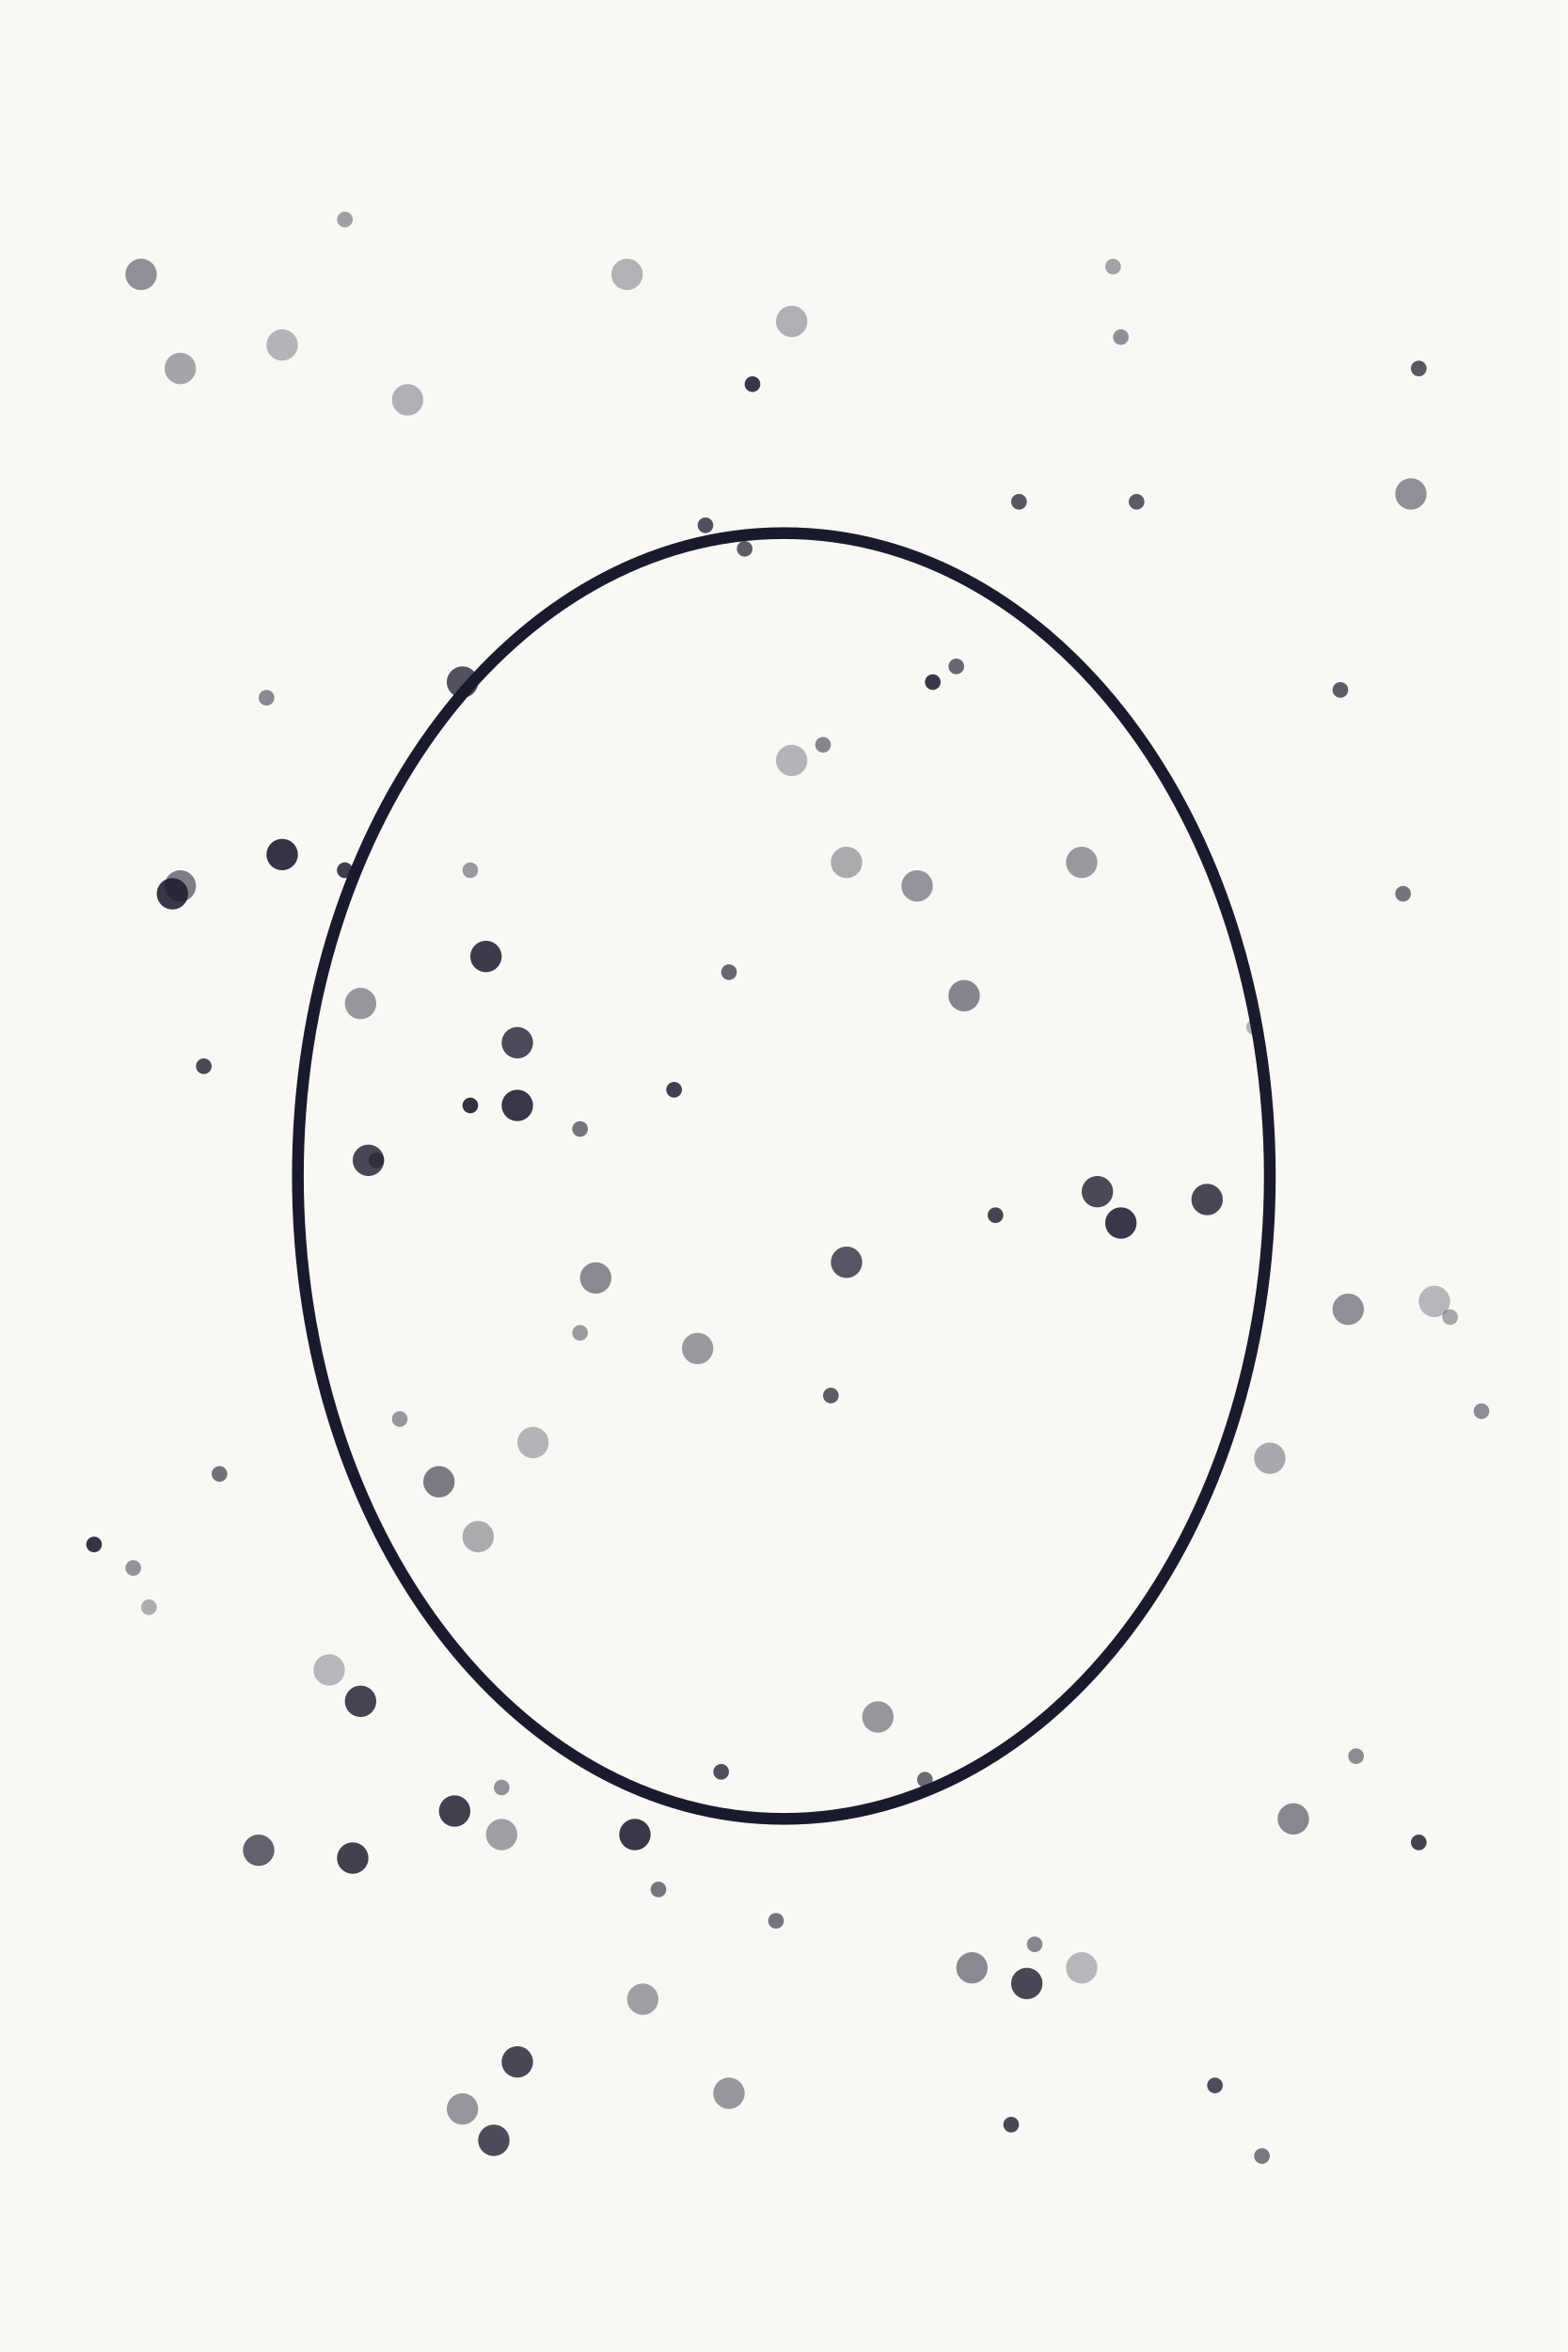
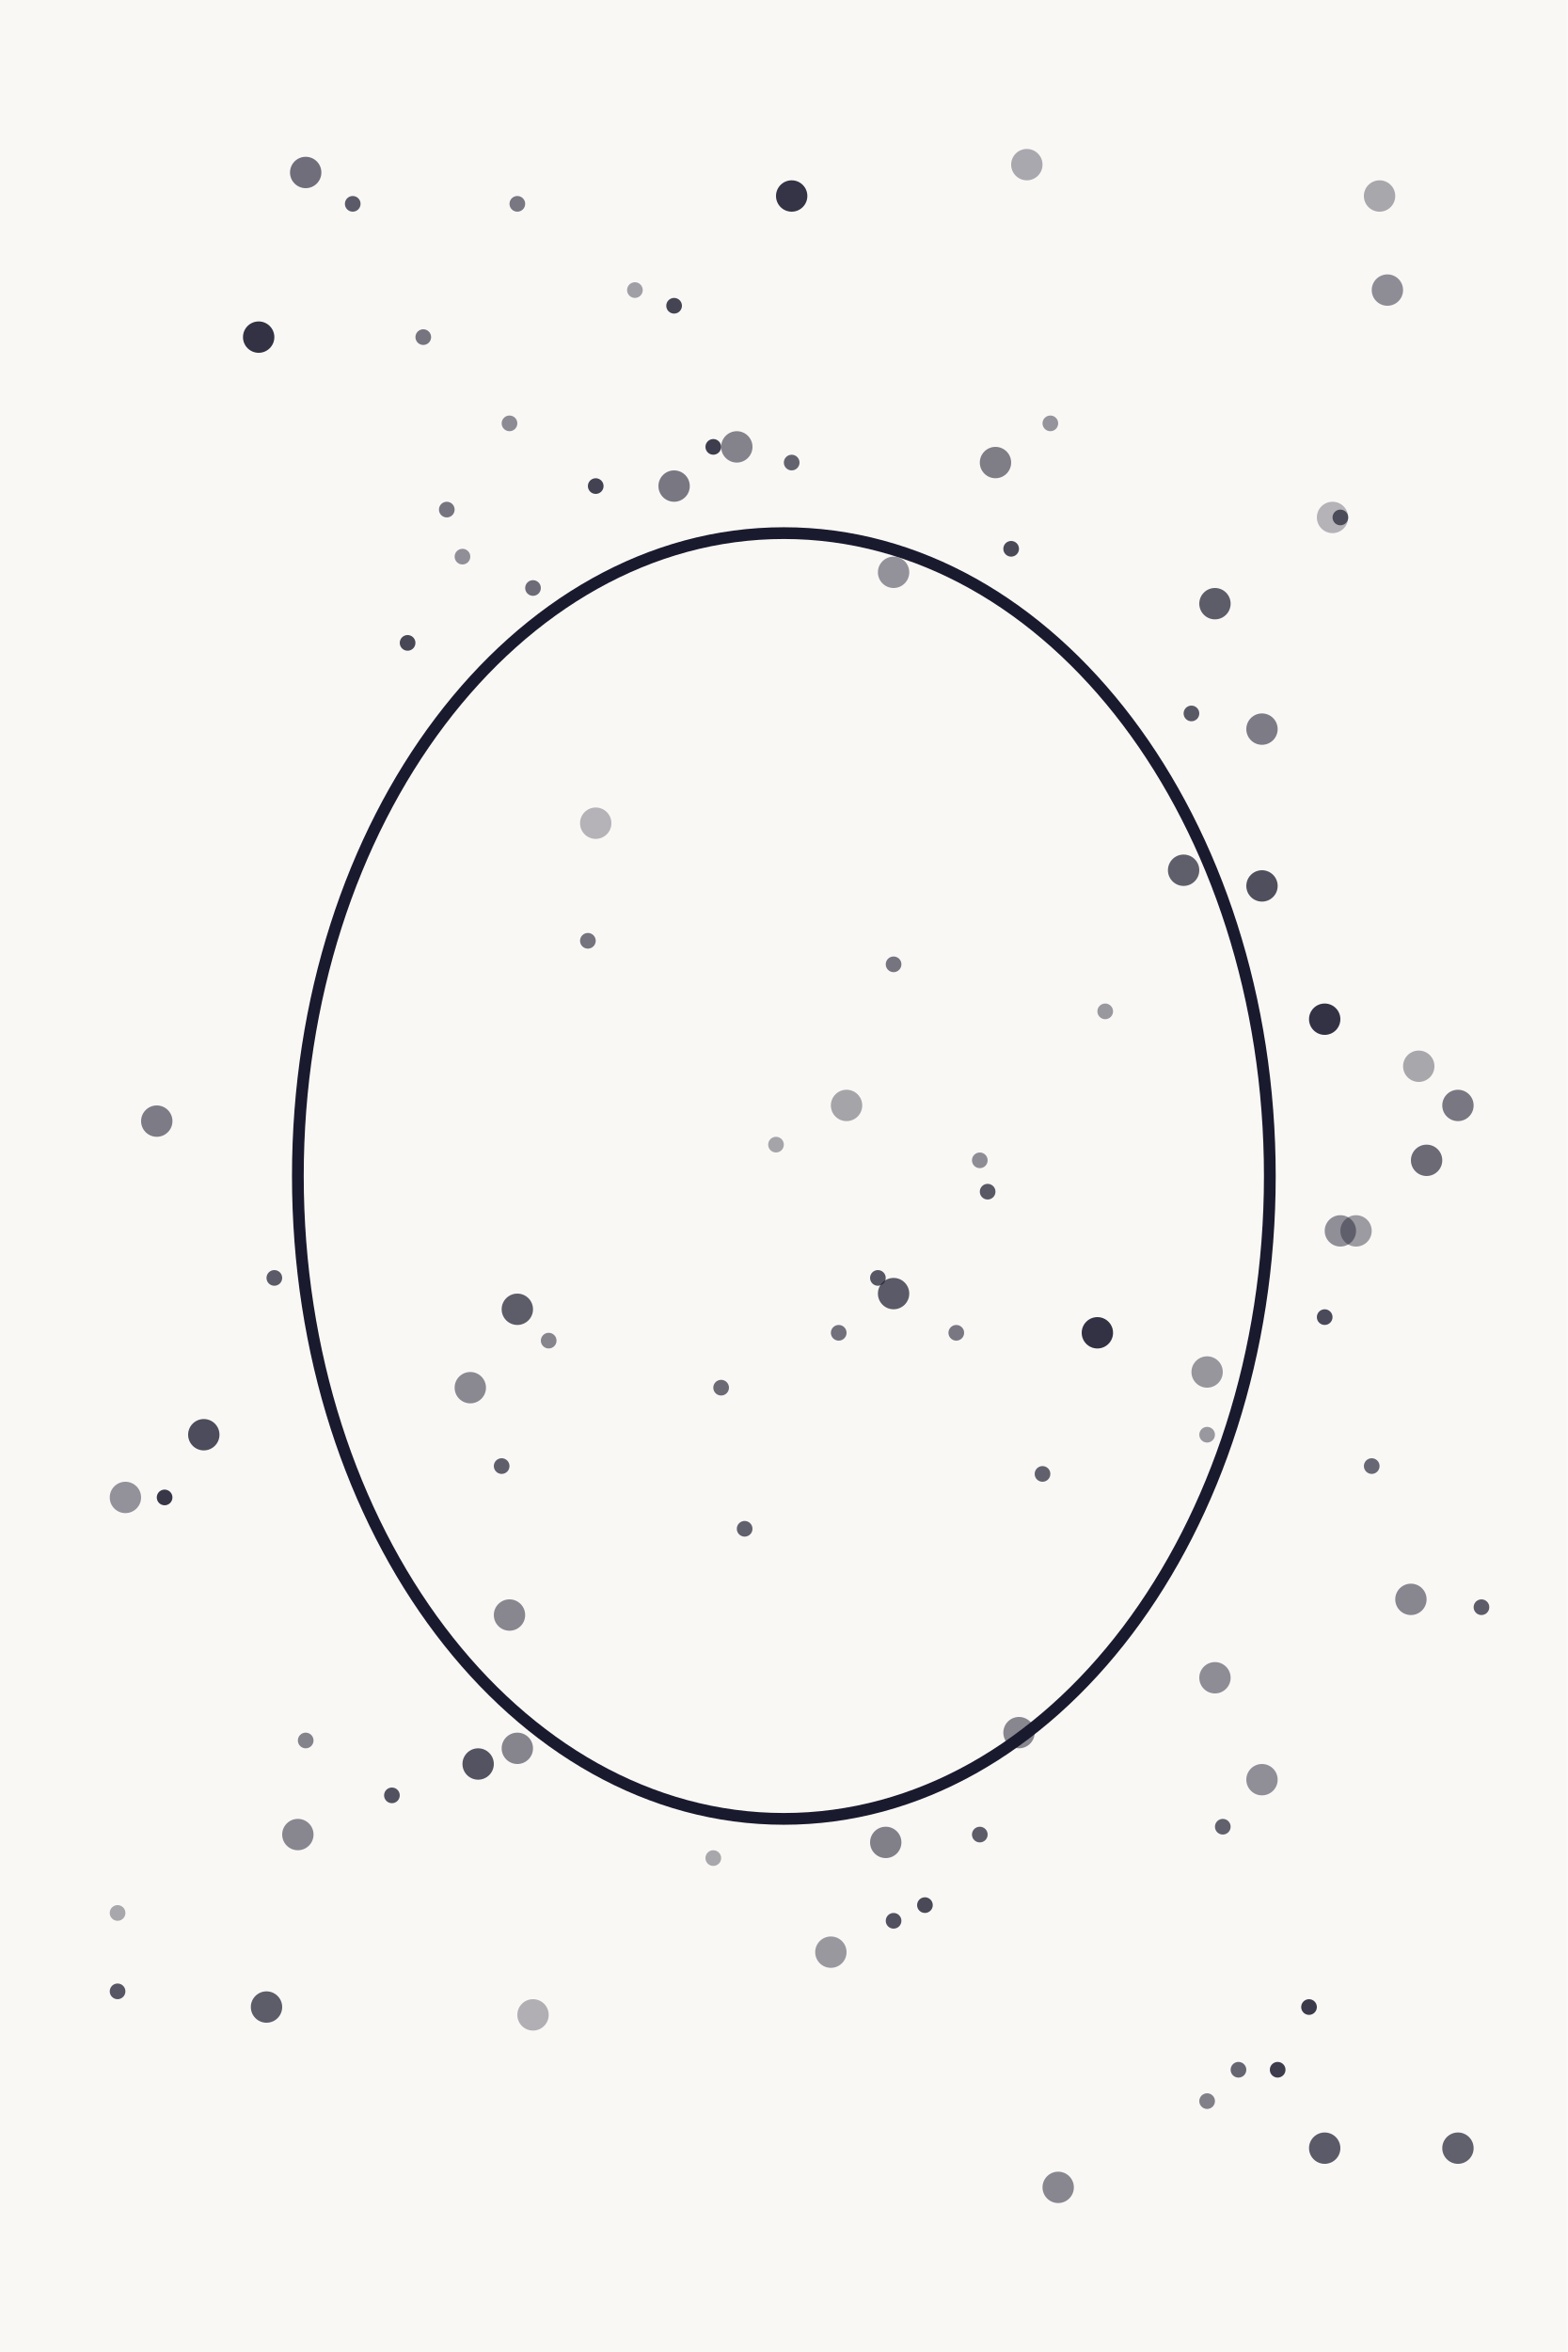
<svg xmlns="http://www.w3.org/2000/svg" viewBox="0 0 200 300">
  <rect width="200" height="300" fill="#faf8f5" />
  <ellipse cx="100" cy="150" rx="62" ry="82" fill="none" stroke="#1a1a2e" stroke-width="1.5" />
-   <circle cx="33" cy="236" r="2" fill="#1a1a2e" opacity="0.67" />
-   <circle cx="58" cy="231" r="2" fill="#1a1a2e" opacity="0.83" />
-   <circle cx="48" cy="148" r="1" fill="#1a1a2e" opacity="0.54" />
-   <circle cx="161" cy="275" r="1" fill="#1a1a2e" opacity="0.58" />
-   <circle cx="130" cy="64" r="1" fill="#1a1a2e" opacity="0.73" />
-   <circle cx="171" cy="88" r="1" fill="#1a1a2e" opacity="0.70" />
-   <circle cx="95" cy="70" r="1" fill="#1a1a2e" opacity="0.70" />
-   <circle cx="93" cy="124" r="1" fill="#1a1a2e" opacity="0.65" />
-   <circle cx="143" cy="156" r="2" fill="#1a1a2e" opacity="0.86" />
-   <circle cx="108" cy="161" r="2" fill="#1a1a2e" opacity="0.73" />
-   <circle cx="132" cy="248" r="1" fill="#1a1a2e" opacity="0.51" />
-   <circle cx="101" cy="41" r="2" fill="#1a1a2e" opacity="0.33" />
-   <circle cx="105" cy="95" r="1" fill="#1a1a2e" opacity="0.52" />
-   <circle cx="19" cy="205" r="1" fill="#1a1a2e" opacity="0.34" />
-   <circle cx="60" cy="141" r="1" fill="#1a1a2e" opacity="0.89" />
-   <circle cx="106" cy="178" r="1" fill="#1a1a2e" opacity="0.70" />
-   <circle cx="185" cy="168" r="1" fill="#1a1a2e" opacity="0.37" />
-   <circle cx="23" cy="47" r="2" fill="#1a1a2e" opacity="0.38" />
-   <circle cx="28" cy="188" r="1" fill="#1a1a2e" opacity="0.61" />
-   <circle cx="46" cy="217" r="2" fill="#1a1a2e" opacity="0.81" />
-   <circle cx="123" cy="127" r="2" fill="#1a1a2e" opacity="0.52" />
-   <circle cx="59" cy="87" r="2" fill="#1a1a2e" opacity="0.75" />
-   <circle cx="173" cy="224" r="1" fill="#1a1a2e" opacity="0.49" />
-   <circle cx="122" cy="85" r="1" fill="#1a1a2e" opacity="0.65" />
-   <circle cx="66" cy="141" r="2" fill="#1a1a2e" opacity="0.87" />
-   <circle cx="44" cy="111" r="1" fill="#1a1a2e" opacity="0.61" />
-   <circle cx="143" cy="43" r="1" fill="#1a1a2e" opacity="0.47" />
-   <circle cx="47" cy="148" r="2" fill="#1a1a2e" opacity="0.80" />
-   <circle cx="68" cy="184" r="2" fill="#1a1a2e" opacity="0.31" />
-   <circle cx="84" cy="241" r="1" fill="#1a1a2e" opacity="0.59" />
-   <circle cx="140" cy="152" r="2" fill="#1a1a2e" opacity="0.79" />
-   <circle cx="60" cy="111" r="1" fill="#1a1a2e" opacity="0.43" />
-   <circle cx="172" cy="167" r="2" fill="#1a1a2e" opacity="0.47" />
-   <circle cx="64" cy="228" r="1" fill="#1a1a2e" opacity="0.46" />
-   <circle cx="165" cy="232" r="2" fill="#1a1a2e" opacity="0.51" />
-   <circle cx="59" cy="269" r="2" fill="#1a1a2e" opacity="0.44" />
-   <circle cx="154" cy="153" r="2" fill="#1a1a2e" opacity="0.80" />
-   <circle cx="138" cy="251" r="2" fill="#1a1a2e" opacity="0.30" />
-   <circle cx="56" cy="189" r="2" fill="#1a1a2e" opacity="0.57" />
-   <circle cx="155" cy="266" r="1" fill="#1a1a2e" opacity="0.77" />
-   <circle cx="42" cy="213" r="2" fill="#1a1a2e" opacity="0.30" />
-   <circle cx="86" cy="139" r="1" fill="#1a1a2e" opacity="0.83" />
-   <circle cx="26" cy="136" r="1" fill="#1a1a2e" opacity="0.79" />
-   <circle cx="17" cy="200" r="1" fill="#1a1a2e" opacity="0.46" />
-   <circle cx="99" cy="245" r="1" fill="#1a1a2e" opacity="0.60" />
-   <circle cx="183" cy="166" r="2" fill="#1a1a2e" opacity="0.30" />
-   <circle cx="180" cy="63" r="2" fill="#1a1a2e" opacity="0.47" />
-   <circle cx="101" cy="97" r="2" fill="#1a1a2e" opacity="0.31" />
-   <circle cx="44" cy="111" r="1" fill="#1a1a2e" opacity="0.60" />
-   <circle cx="52" cy="51" r="2" fill="#1a1a2e" opacity="0.33" />
-   <circle cx="124" cy="251" r="2" fill="#1a1a2e" opacity="0.50" />
-   <circle cx="181" cy="235" r="1" fill="#1a1a2e" opacity="0.82" />
-   <circle cx="36" cy="44" r="2" fill="#1a1a2e" opacity="0.31" />
-   <circle cx="112" cy="219" r="2" fill="#1a1a2e" opacity="0.44" />
-   <circle cx="181" cy="47" r="1" fill="#1a1a2e" opacity="0.72" />
-   <circle cx="138" cy="110" r="2" fill="#1a1a2e" opacity="0.43" />
-   <circle cx="46" cy="128" r="2" fill="#1a1a2e" opacity="0.44" />
-   <circle cx="89" cy="172" r="2" fill="#1a1a2e" opacity="0.43" />
-   <circle cx="12" cy="197" r="1" fill="#1a1a2e" opacity="0.88" />
-   <circle cx="82" cy="255" r="2" fill="#1a1a2e" opacity="0.40" />
-   <circle cx="64" cy="234" r="2" fill="#1a1a2e" opacity="0.40" />
-   <circle cx="81" cy="234" r="2" fill="#1a1a2e" opacity="0.87" />
-   <circle cx="63" cy="273" r="2" fill="#1a1a2e" opacity="0.77" />
-   <circle cx="23" cy="113" r="2" fill="#1a1a2e" opacity="0.55" />
-   <circle cx="118" cy="227" r="1" fill="#1a1a2e" opacity="0.64" />
-   <circle cx="127" cy="155" r="1" fill="#1a1a2e" opacity="0.81" />
-   <circle cx="92" cy="226" r="1" fill="#1a1a2e" opacity="0.76" />
-   <circle cx="76" cy="163" r="2" fill="#1a1a2e" opacity="0.50" />
-   <circle cx="74" cy="170" r="1" fill="#1a1a2e" opacity="0.42" />
-   <circle cx="160" cy="131" r="1" fill="#1a1a2e" opacity="0.32" />
-   <circle cx="74" cy="144" r="1" fill="#1a1a2e" opacity="0.59" />
-   <circle cx="93" cy="267" r="2" fill="#1a1a2e" opacity="0.44" />
-   <circle cx="162" cy="186" r="2" fill="#1a1a2e" opacity="0.36" />
-   <circle cx="108" cy="110" r="2" fill="#1a1a2e" opacity="0.35" />
-   <circle cx="179" cy="114" r="1" fill="#1a1a2e" opacity="0.60" />
-   <circle cx="80" cy="35" r="2" fill="#1a1a2e" opacity="0.32" />
-   <circle cx="45" cy="237" r="2" fill="#1a1a2e" opacity="0.83" />
-   <circle cx="18" cy="35" r="2" fill="#1a1a2e" opacity="0.47" />
-   <circle cx="62" cy="122" r="2" fill="#1a1a2e" opacity="0.85" />
-   <circle cx="90" cy="67" r="1" fill="#1a1a2e" opacity="0.76" />
-   <circle cx="36" cy="109" r="2" fill="#1a1a2e" opacity="0.88" />
-   <circle cx="142" cy="34" r="1" fill="#1a1a2e" opacity="0.39" />
-   <circle cx="189" cy="180" r="1" fill="#1a1a2e" opacity="0.48" />
-   <circle cx="145" cy="64" r="1" fill="#1a1a2e" opacity="0.71" />
-   <circle cx="51" cy="181" r="1" fill="#1a1a2e" opacity="0.44" />
-   <circle cx="66" cy="133" r="2" fill="#1a1a2e" opacity="0.78" />
-   <circle cx="119" cy="87" r="1" fill="#1a1a2e" opacity="0.86" />
-   <circle cx="117" cy="113" r="2" fill="#1a1a2e" opacity="0.45" />
-   <circle cx="66" cy="263" r="2" fill="#1a1a2e" opacity="0.80" />
-   <circle cx="61" cy="196" r="2" fill="#1a1a2e" opacity="0.35" />
-   <circle cx="96" cy="49" r="1" fill="#1a1a2e" opacity="0.86" />
-   <circle cx="131" cy="253" r="2" fill="#1a1a2e" opacity="0.80" />
-   <circle cx="22" cy="114" r="2" fill="#1a1a2e" opacity="0.87" />
-   <circle cx="34" cy="89" r="1" fill="#1a1a2e" opacity="0.50" />
-   <circle cx="129" cy="271" r="1" fill="#1a1a2e" opacity="0.80" />
-   <circle cx="44" cy="28" r="1" fill="#1a1a2e" opacity="0.40" />
+   <circle cx="21" cy="191" r="1" fill="#1a1a2e" opacity="0.87" />
+   <circle cx="133" cy="188" r="1" fill="#1a1a2e" opacity="0.68" />
+   <circle cx="155" cy="214" r="2" fill="#1a1a2e" opacity="0.48" />
+   <circle cx="68" cy="75" r="1" fill="#1a1a2e" opacity="0.63" />
+   <circle cx="126" cy="152" r="1" fill="#1a1a2e" opacity="0.72" />
+   <circle cx="177" cy="37" r="2" fill="#1a1a2e" opacity="0.48" />
+   <circle cx="20" cy="143" r="2" fill="#1a1a2e" opacity="0.56" />
+   <circle cx="75" cy="120" r="1" fill="#1a1a2e" opacity="0.60" />
+   <circle cx="101" cy="25" r="2" fill="#1a1a2e" opacity="0.88" />
+   <circle cx="131" cy="21" r="2" fill="#1a1a2e" opacity="0.36" />
+   <circle cx="161" cy="227" r="2" fill="#1a1a2e" opacity="0.47" />
+   <circle cx="76" cy="62" r="1" fill="#1a1a2e" opacity="0.82" />
+   <circle cx="181" cy="136" r="2" fill="#1a1a2e" opacity="0.37" />
+   <circle cx="34" cy="256" r="2" fill="#1a1a2e" opacity="0.70" />
+   <circle cx="169" cy="130" r="2" fill="#1a1a2e" opacity="0.89" />
+   <circle cx="108" cy="141" r="2" fill="#1a1a2e" opacity="0.38" />
+   <circle cx="189" cy="205" r="1" fill="#1a1a2e" opacity="0.70" />
+   <circle cx="91" cy="57" r="1" fill="#1a1a2e" opacity="0.84" />
+   <circle cx="112" cy="163" r="1" fill="#1a1a2e" opacity="0.73" />
+   <circle cx="169" cy="274" r="2" fill="#1a1a2e" opacity="0.71" />
+   <circle cx="92" cy="177" r="1" fill="#1a1a2e" opacity="0.64" />
+   <circle cx="91" cy="237" r="1" fill="#1a1a2e" opacity="0.37" />
+   <circle cx="66" cy="223" r="2" fill="#1a1a2e" opacity="0.52" />
+   <circle cx="15" cy="244" r="1" fill="#1a1a2e" opacity="0.37" />
+   <circle cx="68" cy="257" r="2" fill="#1a1a2e" opacity="0.33" />
+   <circle cx="154" cy="268" r="1" fill="#1a1a2e" opacity="0.54" />
+   <circle cx="167" cy="256" r="1" fill="#1a1a2e" opacity="0.85" />
+   <circle cx="65" cy="206" r="2" fill="#1a1a2e" opacity="0.51" />
+   <circle cx="64" cy="187" r="1" fill="#1a1a2e" opacity="0.69" />
+   <circle cx="140" cy="170" r="2" fill="#1a1a2e" opacity="0.89" />
+   <circle cx="70" cy="171" r="1" fill="#1a1a2e" opacity="0.52" />
+   <circle cx="125" cy="148" r="1" fill="#1a1a2e" opacity="0.48" />
+   <circle cx="86" cy="39" r="1" fill="#1a1a2e" opacity="0.81" />
+   <circle cx="94" cy="57" r="2" fill="#1a1a2e" opacity="0.53" />
+   <circle cx="86" cy="62" r="2" fill="#1a1a2e" opacity="0.58" />
+   <circle cx="135" cy="279" r="2" fill="#1a1a2e" opacity="0.51" />
+   <circle cx="50" cy="229" r="1" fill="#1a1a2e" opacity="0.75" />
+   <circle cx="39" cy="22" r="2" fill="#1a1a2e" opacity="0.62" />
+   <circle cx="161" cy="113" r="2" fill="#1a1a2e" opacity="0.76" />
+   <circle cx="163" cy="264" r="1" fill="#1a1a2e" opacity="0.84" />
+   <circle cx="76" cy="105" r="2" fill="#1a1a2e" opacity="0.31" />
+   <circle cx="52" cy="82" r="1" fill="#1a1a2e" opacity="0.80" />
+   <circle cx="54" cy="43" r="1" fill="#1a1a2e" opacity="0.59" />
+   <circle cx="99" cy="146" r="1" fill="#1a1a2e" opacity="0.38" />
+   <circle cx="33" cy="43" r="2" fill="#1a1a2e" opacity="0.89" />
+   <circle cx="122" cy="170" r="1" fill="#1a1a2e" opacity="0.58" />
+   <circle cx="151" cy="111" r="2" fill="#1a1a2e" opacity="0.69" />
+   <circle cx="155" cy="77" r="2" fill="#1a1a2e" opacity="0.70" />
+   <circle cx="114" cy="123" r="1" fill="#1a1a2e" opacity="0.59" />
+   <circle cx="169" cy="168" r="1" fill="#1a1a2e" opacity="0.78" />
+   <circle cx="154" cy="183" r="1" fill="#1a1a2e" opacity="0.43" />
+   <circle cx="45" cy="26" r="1" fill="#1a1a2e" opacity="0.71" />
+   <circle cx="60" cy="177" r="2" fill="#1a1a2e" opacity="0.50" />
+   <circle cx="152" cy="91" r="1" fill="#1a1a2e" opacity="0.72" />
+   <circle cx="182" cy="148" r="2" fill="#1a1a2e" opacity="0.64" />
+   <circle cx="129" cy="70" r="1" fill="#1a1a2e" opacity="0.79" />
+   <circle cx="175" cy="187" r="1" fill="#1a1a2e" opacity="0.65" />
+   <circle cx="107" cy="170" r="1" fill="#1a1a2e" opacity="0.61" />
+   <circle cx="173" cy="157" r="2" fill="#1a1a2e" opacity="0.42" />
+   <circle cx="186" cy="141" r="2" fill="#1a1a2e" opacity="0.58" />
+   <circle cx="114" cy="245" r="1" fill="#1a1a2e" opacity="0.75" />
+   <circle cx="170" cy="66" r="2" fill="#1a1a2e" opacity="0.31" />
+   <circle cx="134" cy="54" r="1" fill="#1a1a2e" opacity="0.45" />
+   <circle cx="113" cy="235" r="2" fill="#1a1a2e" opacity="0.54" />
+   <circle cx="114" cy="165" r="2" fill="#1a1a2e" opacity="0.71" />
+   <circle cx="95" cy="195" r="1" fill="#1a1a2e" opacity="0.68" />
+   <circle cx="26" cy="183" r="2" fill="#1a1a2e" opacity="0.77" />
+   <circle cx="156" cy="233" r="1" fill="#1a1a2e" opacity="0.68" />
+   <circle cx="57" cy="65" r="1" fill="#1a1a2e" opacity="0.59" />
+   <circle cx="59" cy="71" r="1" fill="#1a1a2e" opacity="0.47" />
+   <circle cx="141" cy="129" r="1" fill="#1a1a2e" opacity="0.43" />
+   <circle cx="171" cy="157" r="2" fill="#1a1a2e" opacity="0.47" />
+   <circle cx="15" cy="254" r="1" fill="#1a1a2e" opacity="0.73" />
+   <circle cx="125" cy="234" r="1" fill="#1a1a2e" opacity="0.70" />
+   <circle cx="180" cy="204" r="2" fill="#1a1a2e" opacity="0.51" />
+   <circle cx="158" cy="264" r="1" fill="#1a1a2e" opacity="0.66" />
+   <circle cx="16" cy="191" r="2" fill="#1a1a2e" opacity="0.46" />
+   <circle cx="171" cy="66" r="1" fill="#1a1a2e" opacity="0.68" />
+   <circle cx="186" cy="274" r="2" fill="#1a1a2e" opacity="0.68" />
+   <circle cx="106" cy="249" r="2" fill="#1a1a2e" opacity="0.43" />
+   <circle cx="154" cy="175" r="2" fill="#1a1a2e" opacity="0.44" />
+   <circle cx="66" cy="167" r="2" fill="#1a1a2e" opacity="0.70" />
+   <circle cx="61" cy="225" r="2" fill="#1a1a2e" opacity="0.74" />
+   <circle cx="101" cy="59" r="1" fill="#1a1a2e" opacity="0.67" />
+   <circle cx="161" cy="93" r="2" fill="#1a1a2e" opacity="0.56" />
+   <circle cx="35" cy="163" r="1" fill="#1a1a2e" opacity="0.71" />
+   <circle cx="81" cy="37" r="1" fill="#1a1a2e" opacity="0.40" />
+   <circle cx="118" cy="243" r="1" fill="#1a1a2e" opacity="0.79" />
+   <circle cx="176" cy="25" r="2" fill="#1a1a2e" opacity="0.37" />
+   <circle cx="66" cy="26" r="1" fill="#1a1a2e" opacity="0.58" />
+   <circle cx="65" cy="54" r="1" fill="#1a1a2e" opacity="0.49" />
+   <circle cx="130" cy="221" r="2" fill="#1a1a2e" opacity="0.51" />
+   <circle cx="38" cy="234" r="2" fill="#1a1a2e" opacity="0.51" />
+   <circle cx="114" cy="73" r="2" fill="#1a1a2e" opacity="0.46" />
+   <circle cx="39" cy="222" r="1" fill="#1a1a2e" opacity="0.53" />
+   <circle cx="127" cy="59" r="2" fill="#1a1a2e" opacity="0.55" />
</svg>
